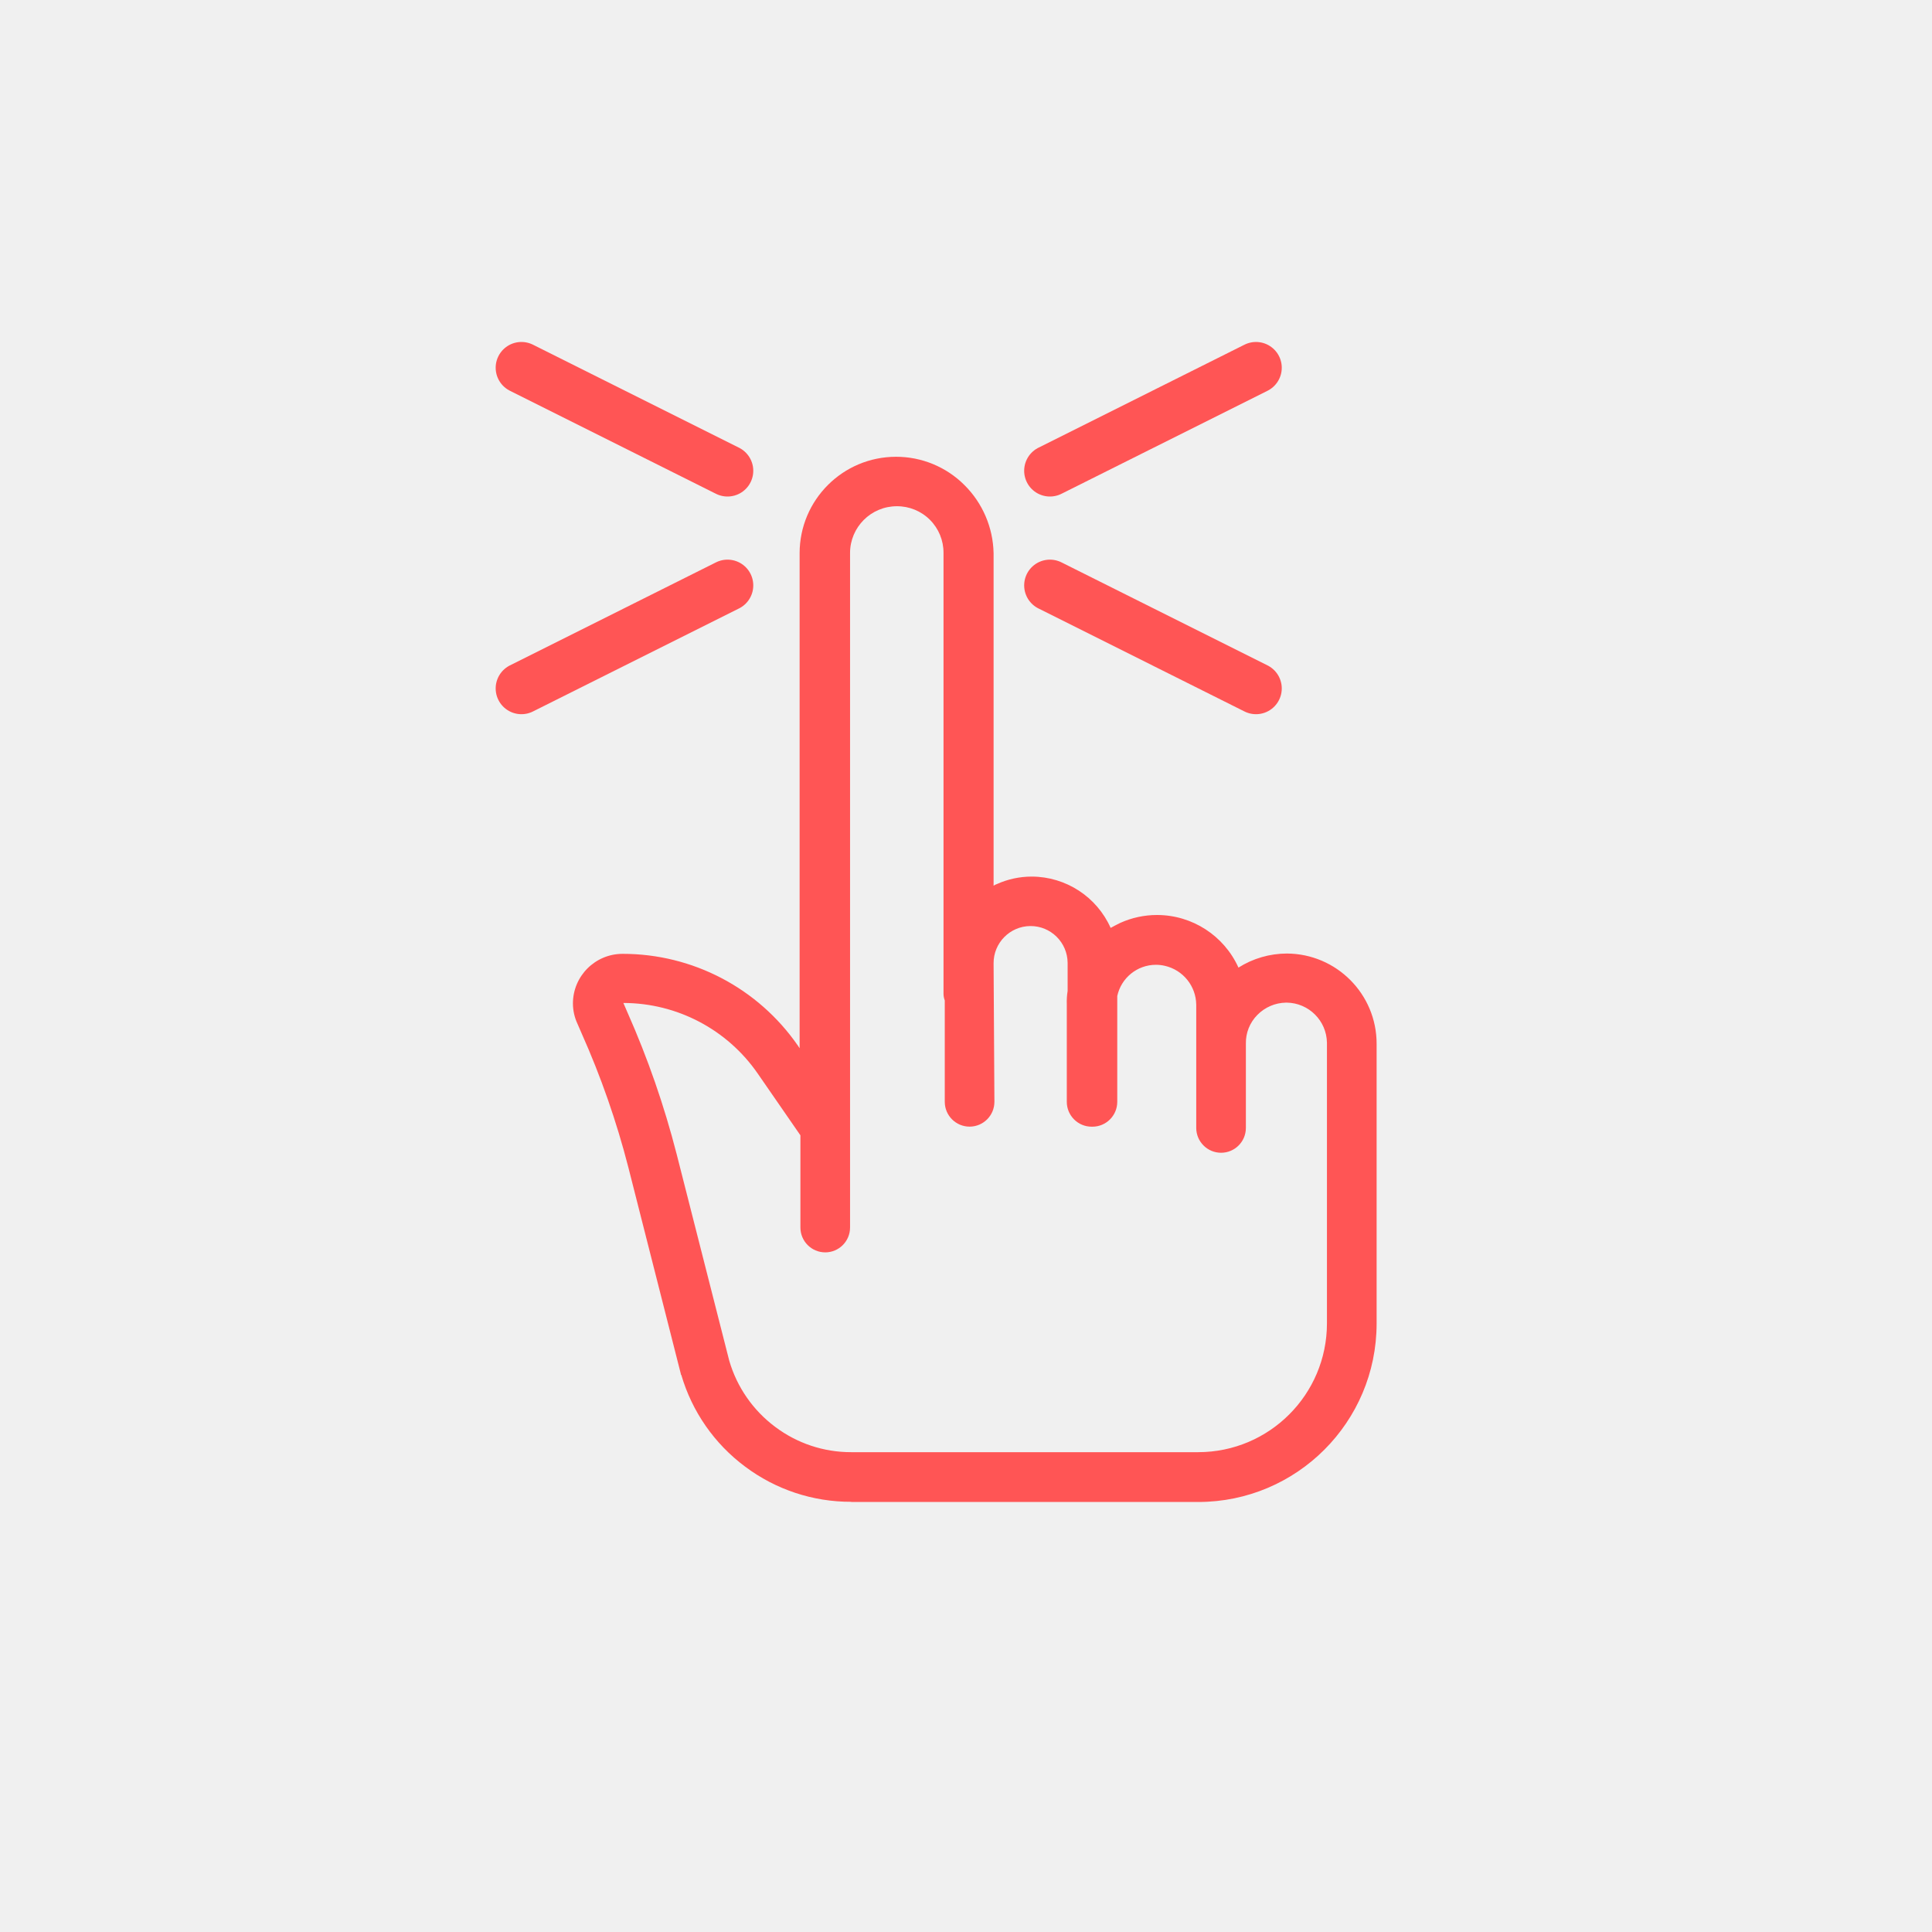
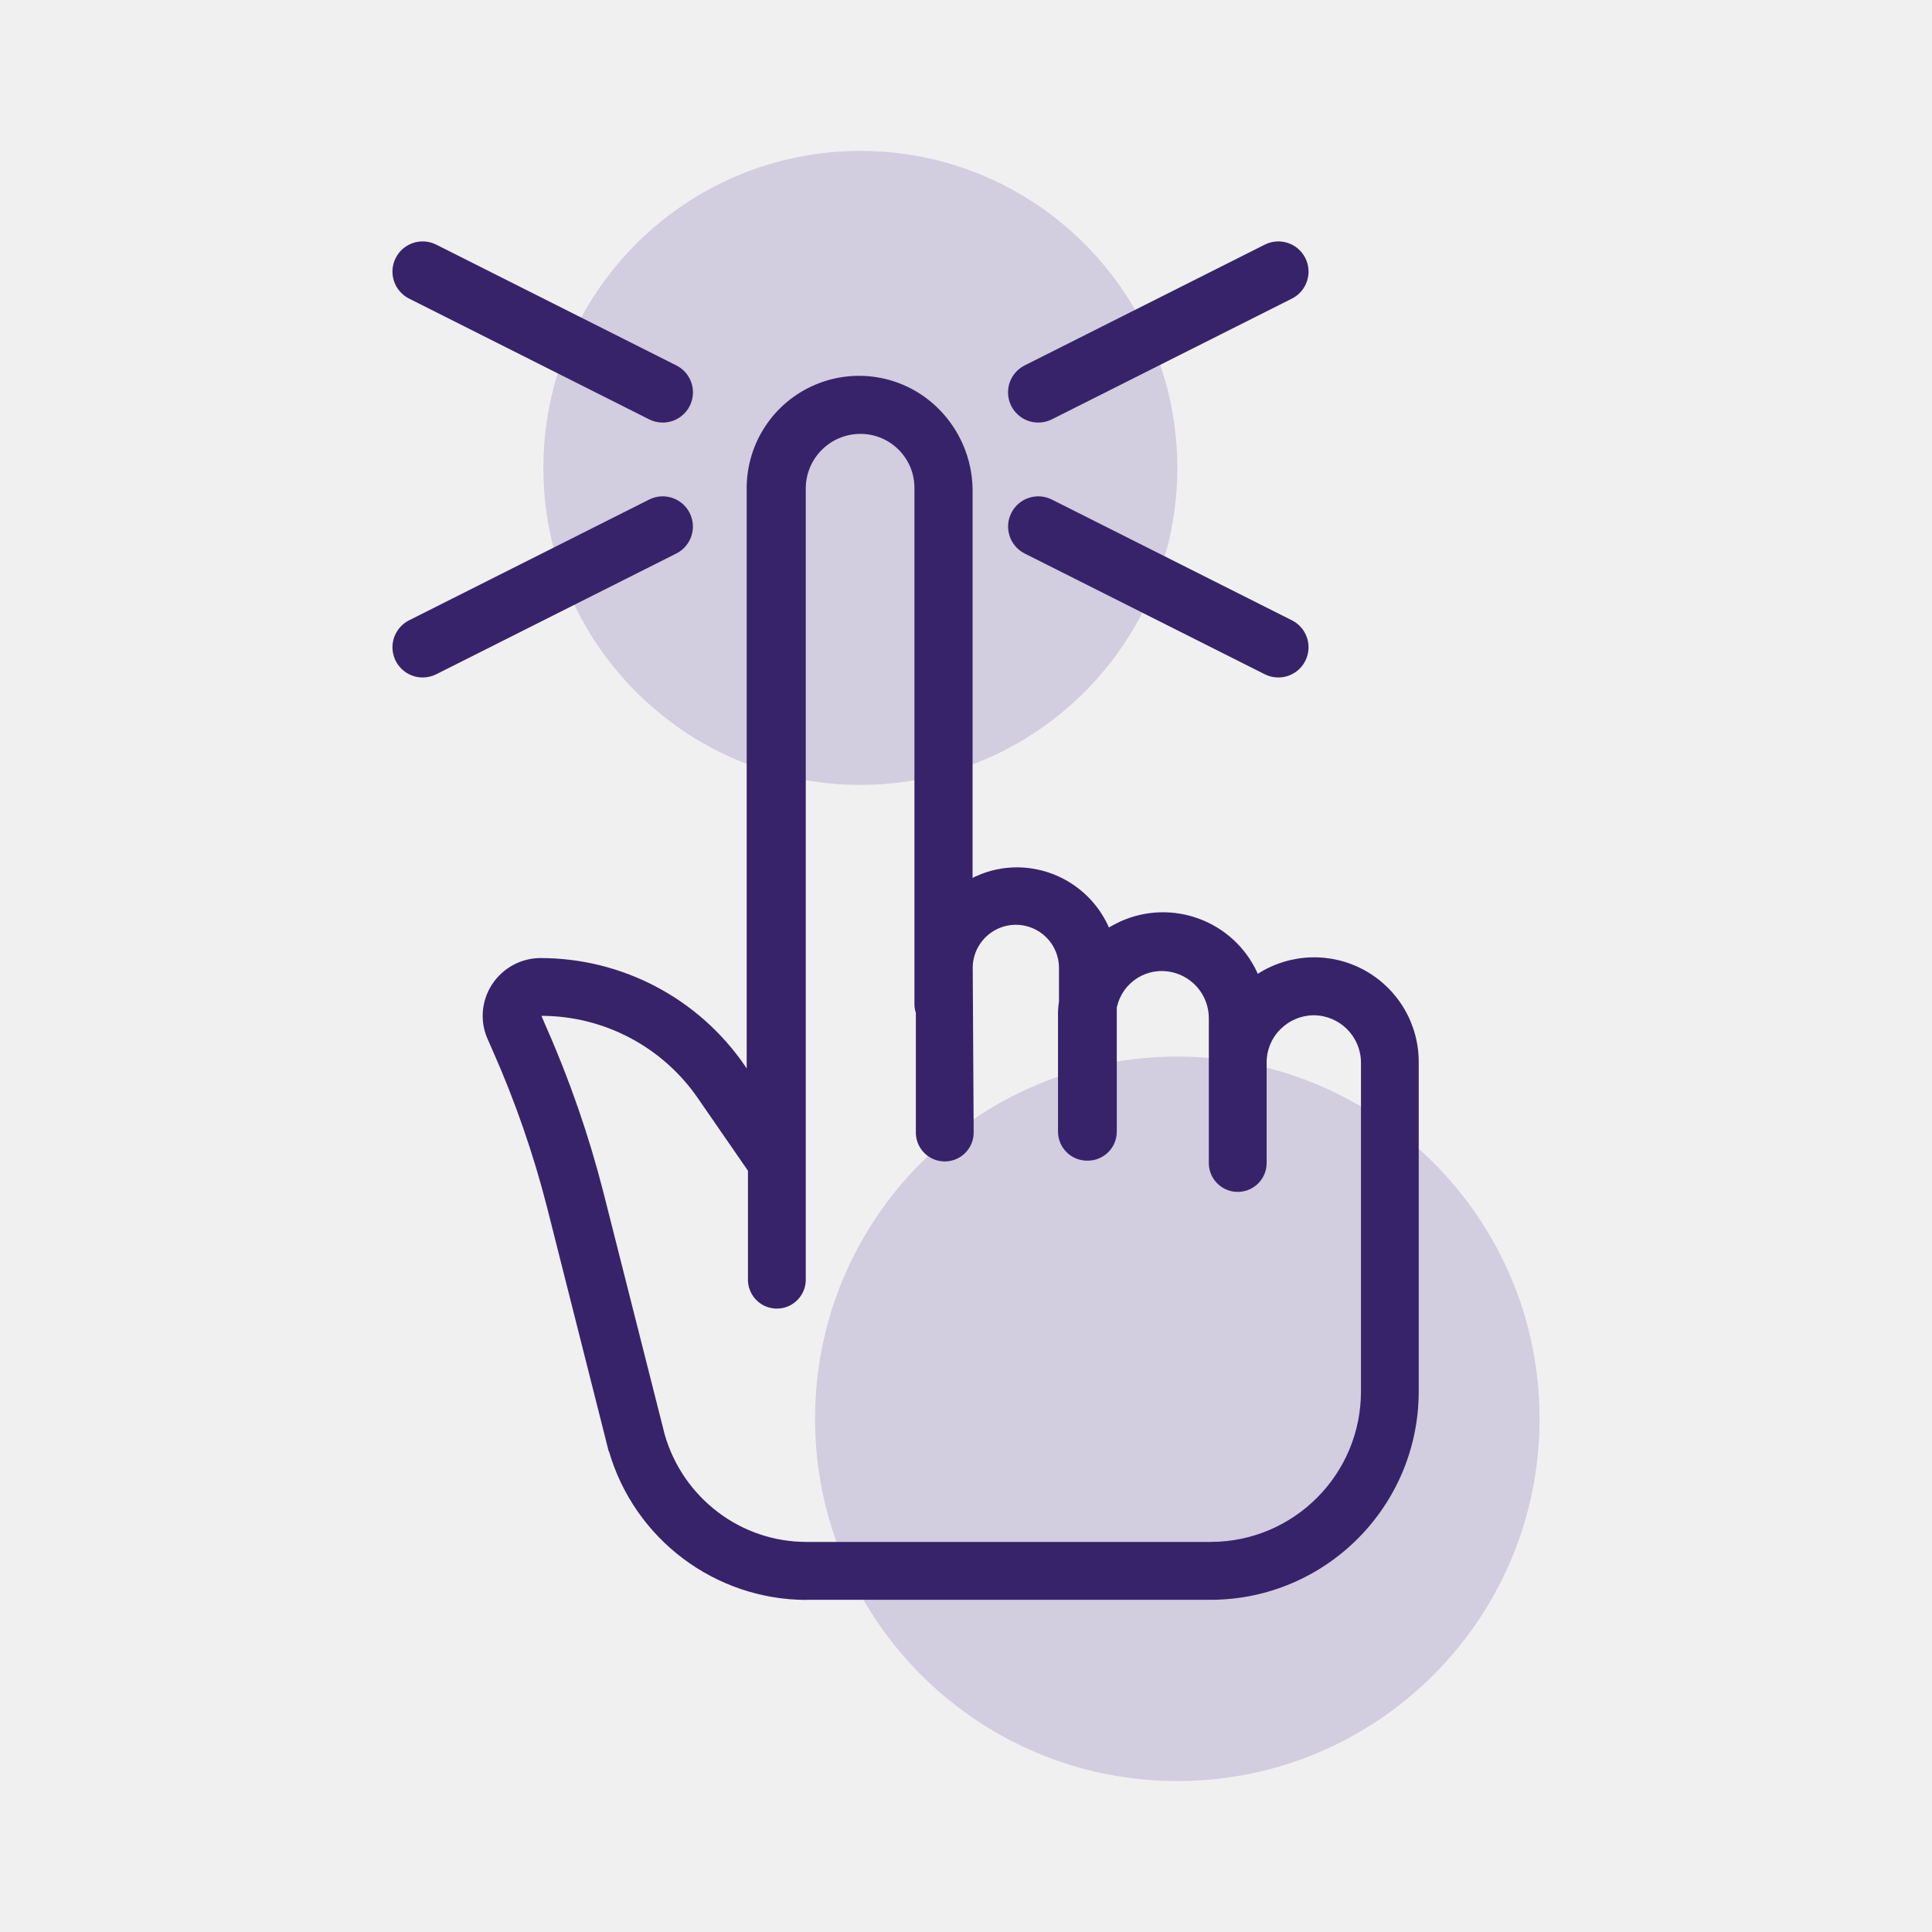
- <svg xmlns="http://www.w3.org/2000/svg" width="75" height="75" viewBox="0 0 75 75">
-   <g transform="translate(-2985 247)">
-     <rect width="75" height="75" transform="translate(2985 -247)" fill="#fff" opacity="0" />
-     <g transform="translate(2143 -812)">
-       <path d="M-2383.2,851.576a6.828,6.828,0,0,1-4.118-1.367,6.826,6.826,0,0,1-2.477-3.562c-.016,0-.016-.016-.016-.032l-2.04-8.028a32.779,32.779,0,0,0-1.814-5.2l-.16-.369a1.877,1.877,0,0,1-.176-.787,1.929,1.929,0,0,1,1.927-1.927,8.268,8.268,0,0,1,6.808,3.565l.065.1v-19.22a3.745,3.745,0,0,1,3.741-3.741,3.746,3.746,0,0,1,2.653,1.094,3.832,3.832,0,0,1,1.136,2.647v12.91a.507.507,0,0,1,.129-.064,3.288,3.288,0,0,1,1.352-.29,3.363,3.363,0,0,1,3.063,1.992c.115-.065.246-.131.37-.193a3.464,3.464,0,0,1,1.43-.308,3.47,3.47,0,0,1,3.162,2.042,3.528,3.528,0,0,1,1.879-.546,3.5,3.5,0,0,1,3.484,3.5v10.871a6.928,6.928,0,0,1-6.921,6.92H-2383.2Zm-8.843-19.365h0l.16.369a35.127,35.127,0,0,1,1.911,5.508l2.04,8.012a4.927,4.927,0,0,0,1.78,2.565,4.886,4.886,0,0,0,2.952.984h13.476a5,5,0,0,0,4.994-4.993v-10.9a1.582,1.582,0,0,0-1.56-1.558h-.029a1.591,1.591,0,0,0-1.113.478,1.536,1.536,0,0,0-.445,1.111v3.276a.964.964,0,0,1-.963.963.965.965,0,0,1-.964-.963v-4.785a1.568,1.568,0,0,0-1.22-1.509,1.54,1.54,0,0,0-.346-.04,1.538,1.538,0,0,0-1.5,1.212v4.11a.965.965,0,0,1-.964.963h-.031a.965.965,0,0,1-.964-.963V832.26a2.661,2.661,0,0,1,.032-.514v-1.093a1.439,1.439,0,0,0-1.445-1.428,1.439,1.439,0,0,0-1.429,1.445l.032,5.379a.965.965,0,0,1-.964.963.964.964,0,0,1-.963-.963v-3.934a.748.748,0,0,1-.049-.273v-17.1a1.8,1.8,0,0,0-1.813-1.814,1.817,1.817,0,0,0-1.815,1.814V840.93a.964.964,0,0,1-.963.963.965.965,0,0,1-.964-.963v-3.581l-1.653-2.392a6.35,6.35,0,0,0-5.218-2.746Z" transform="translate(3258.242 -228.276)" fill="#f55" />
-       <line x1="8" y1="4" transform="translate(862.242 579.275)" fill="none" stroke="#f55" stroke-linecap="round" stroke-width="2" />
-       <line y1="4" x2="8" transform="translate(882.758 579.275)" fill="none" stroke="#f55" stroke-linecap="round" stroke-width="2" />
-       <line x1="8" y2="4" transform="translate(862.242 587.725)" fill="none" stroke="#f55" stroke-linecap="round" stroke-width="2" />
-       <line x2="8" y2="4" transform="translate(882.758 587.725)" fill="none" stroke="#f55" stroke-linecap="round" stroke-width="2" />
-     </g>
+ <svg xmlns="http://www.w3.org/2000/svg" width="64" height="64" viewBox="0 0 64 64">
+   <defs>
+     <style>.a{fill:none;}.b{fill:rgba(141,126,183,0.3);}.c{fill:#37236a;}</style>
+   </defs>
+   <rect class="a" width="64" height="64" />
+   <circle class="b" cx="10.5" cy="10.5" r="10.5" transform="translate(18 5)" />
+   <circle class="b" cx="12" cy="12" r="12" transform="translate(27 35)" />
+   <g transform="translate(-571.374 -376.549)">
+     <path class="c" d="M598.1,429.549a6.834,6.834,0,0,1-6.555-4.927c-.016,0-.016-.016-.016-.032l-2.027-8.023a32.928,32.928,0,0,0-1.8-5.2l-.163-.371a1.9,1.9,0,0,1-.176-.784,1.923,1.923,0,0,1,1.915-1.926,8.209,8.209,0,0,1,6.768,3.562l.063.1V392.735a3.722,3.722,0,0,1,6.354-2.646,3.838,3.838,0,0,1,1.129,2.646v12.9a.445.445,0,0,1,.127-.064,3.235,3.235,0,0,1,1.345-.29,3.338,3.338,0,0,1,3.044,1.991c.111-.065.241-.129.366-.192a3.438,3.438,0,0,1,4.554,1.7l.012.028a3.464,3.464,0,0,1,5.331,2.953v10.868a6.906,6.906,0,0,1-6.879,6.916H598.1ZM589.309,410.2h0l.159.369a35.016,35.016,0,0,1,1.9,5.5l2.027,8.007a4.926,4.926,0,0,0,1.766,2.568,4.841,4.841,0,0,0,2.934.983h13.4a4.983,4.983,0,0,0,4.963-4.99v-10.9a1.574,1.574,0,0,0-1.551-1.556h-.029a1.574,1.574,0,0,0-1.1.475,1.537,1.537,0,0,0-.445,1.113v3.274a.958.958,0,0,1-1.915.062v-4.842a1.563,1.563,0,0,0-1.213-1.508,1.521,1.521,0,0,0-1.828,1.138l-.008.033v4.109a.961.961,0,0,1-.957.962h-.032a.962.962,0,0,1-.958-.962v-3.788a2.684,2.684,0,0,1,.032-.514v-1.091a1.429,1.429,0,1,0-2.857.016l.031,5.376a.958.958,0,0,1-1.915.062v-4a.772.772,0,0,1-.047-.273V392.735a1.789,1.789,0,0,0-1.765-1.813h-.035a1.811,1.811,0,0,0-1.8,1.813v26.174a.958.958,0,0,1-1.915.062v-3.64L594.5,412.94A6.3,6.3,0,0,0,589.309,410.2Z" />
+     <path class="c" d="M593.325,390.547a.987.987,0,0,1-.448-.107l-7.952-4a1,1,0,1,1,.9-1.787l7.952,4a1,1,0,0,1-.45,1.894Z" />
+     <path class="c" d="M605.769,390.547a1,1,0,0,1-.45-1.894l7.952-4a1,1,0,1,1,.9,1.787l-7.952,4A.987.987,0,0,1,605.769,390.547Z" />
+     <path class="c" d="M585.375,398.991a1,1,0,0,1-.45-1.893l7.952-4a1,1,0,1,1,.9,1.787l-7.952,4A1,1,0,0,1,585.375,398.991Z" />
+     <path class="c" d="M613.719,398.991a1,1,0,0,1-.448-.106l-7.952-4a1,1,0,0,1,.9-1.787l7.952,4a1,1,0,0,1-.45,1.893Z" />
  </g>
</svg>
